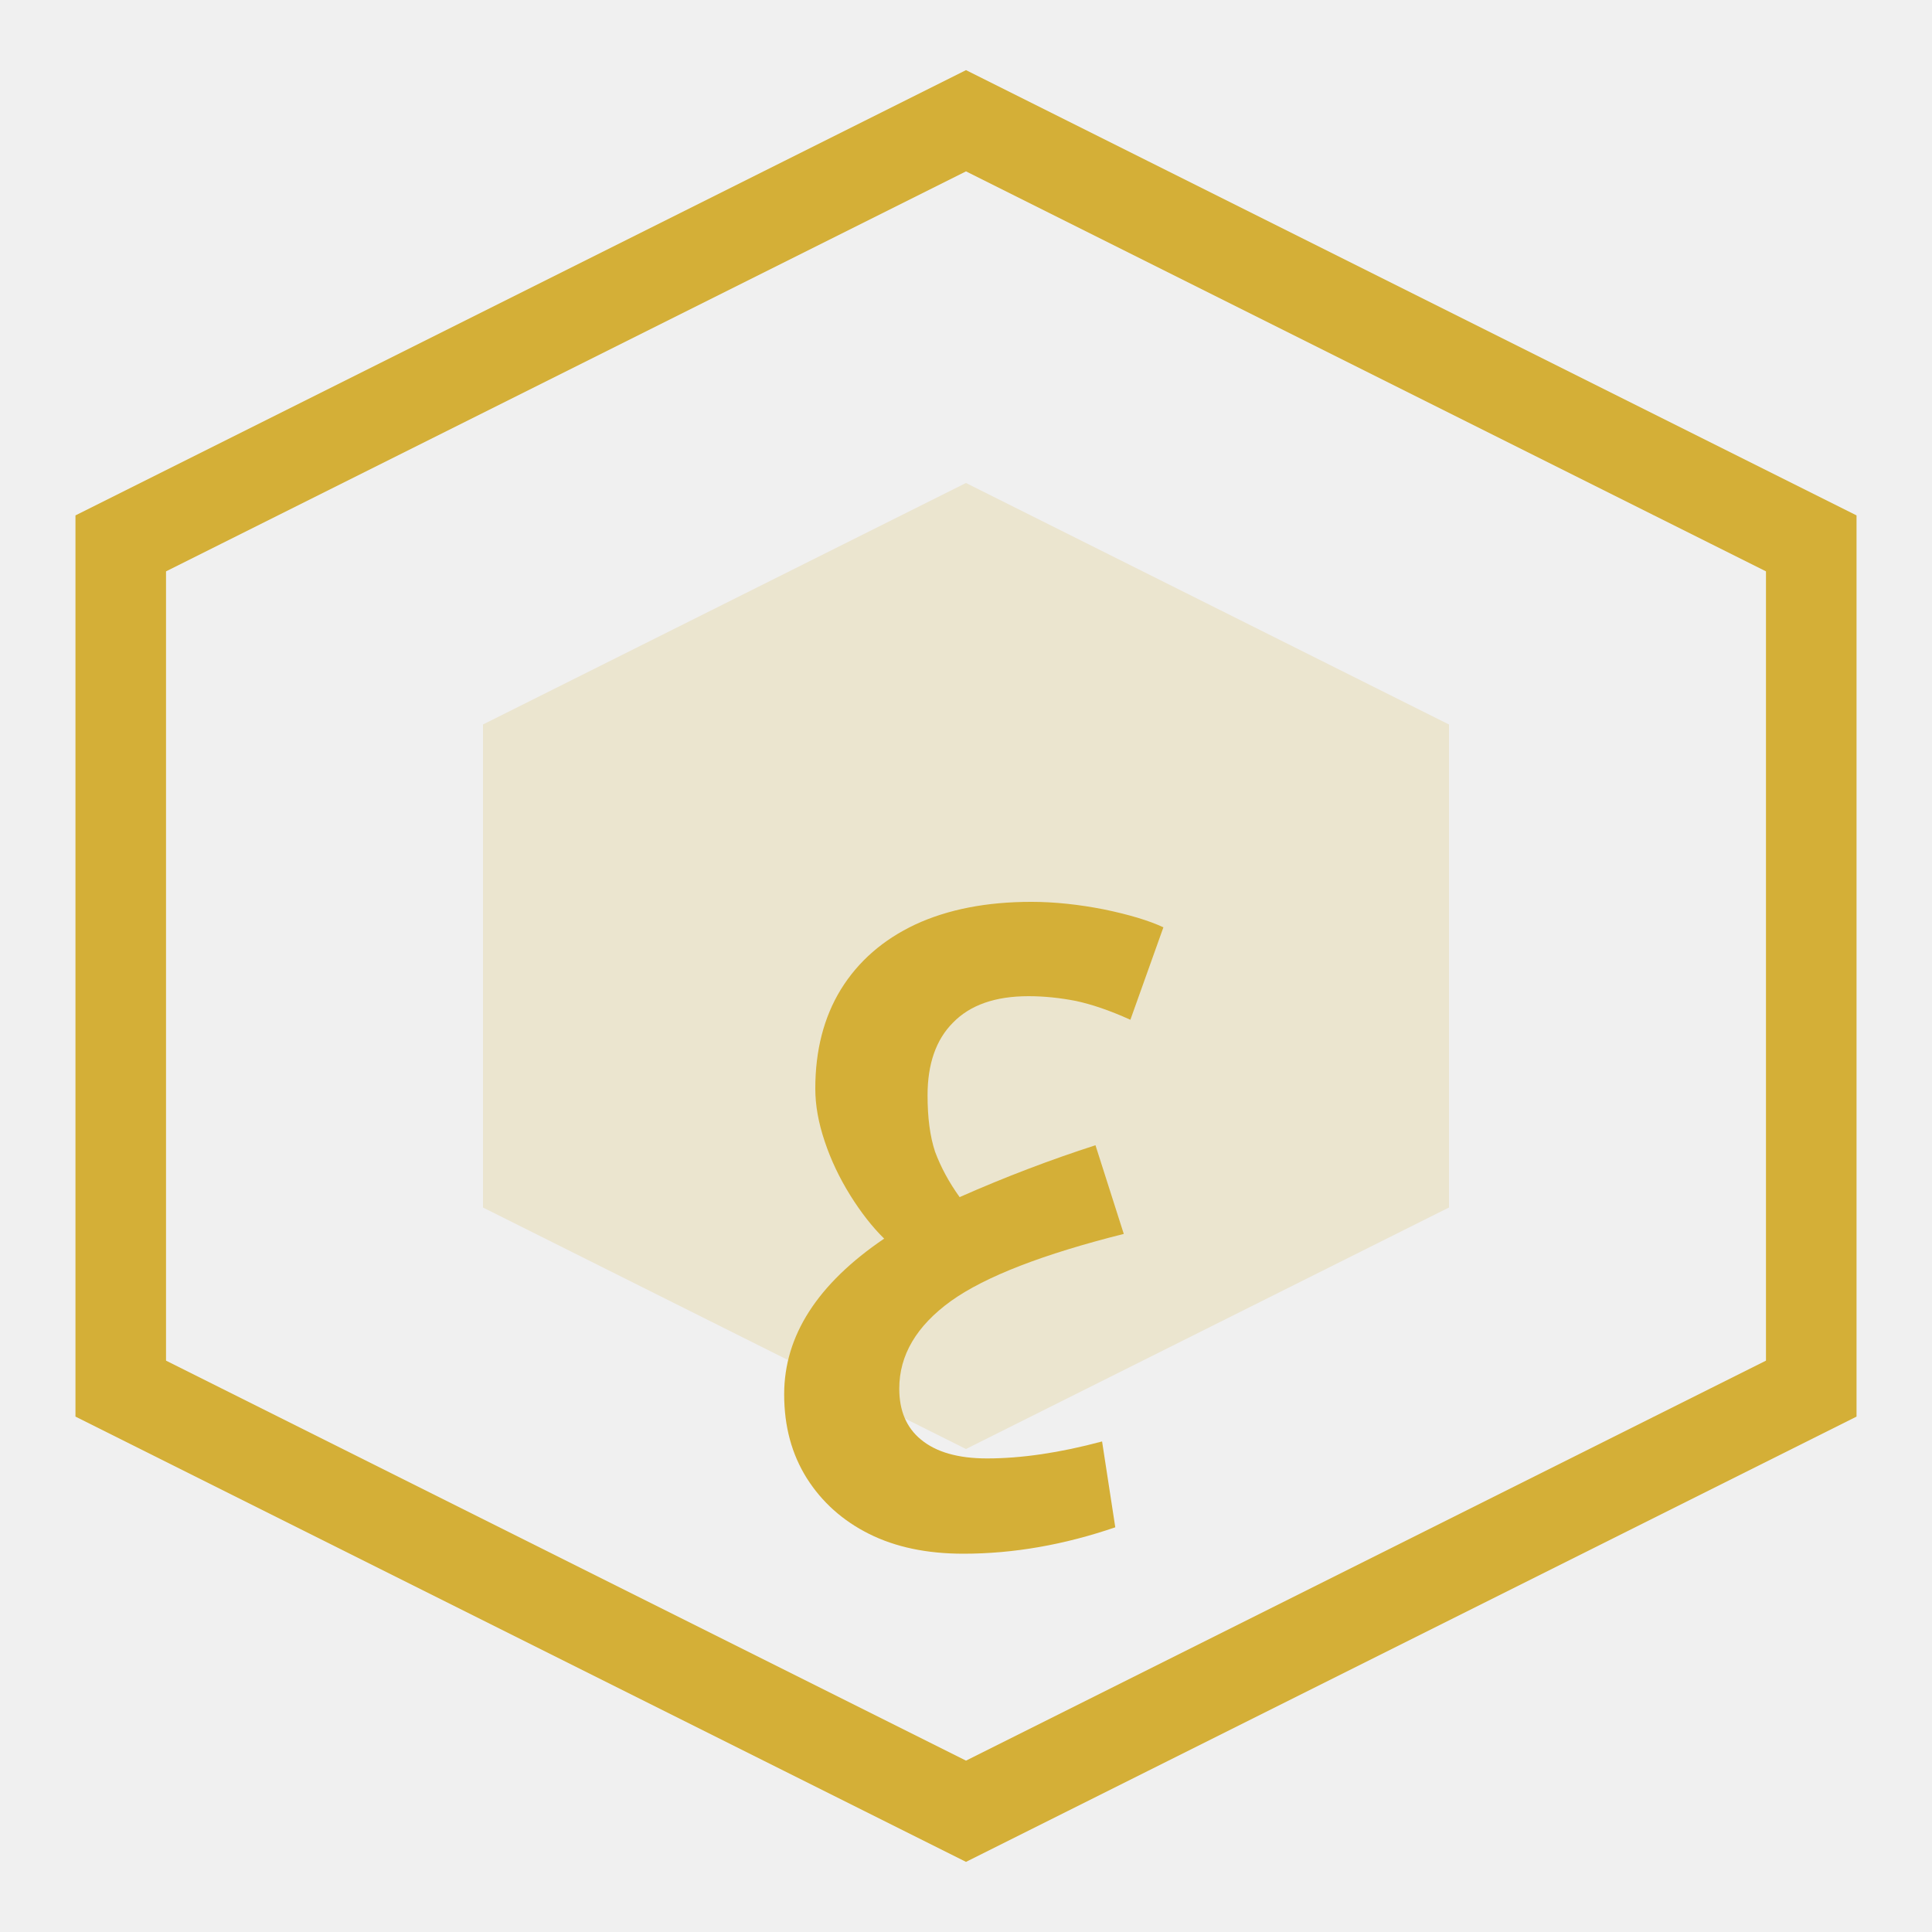
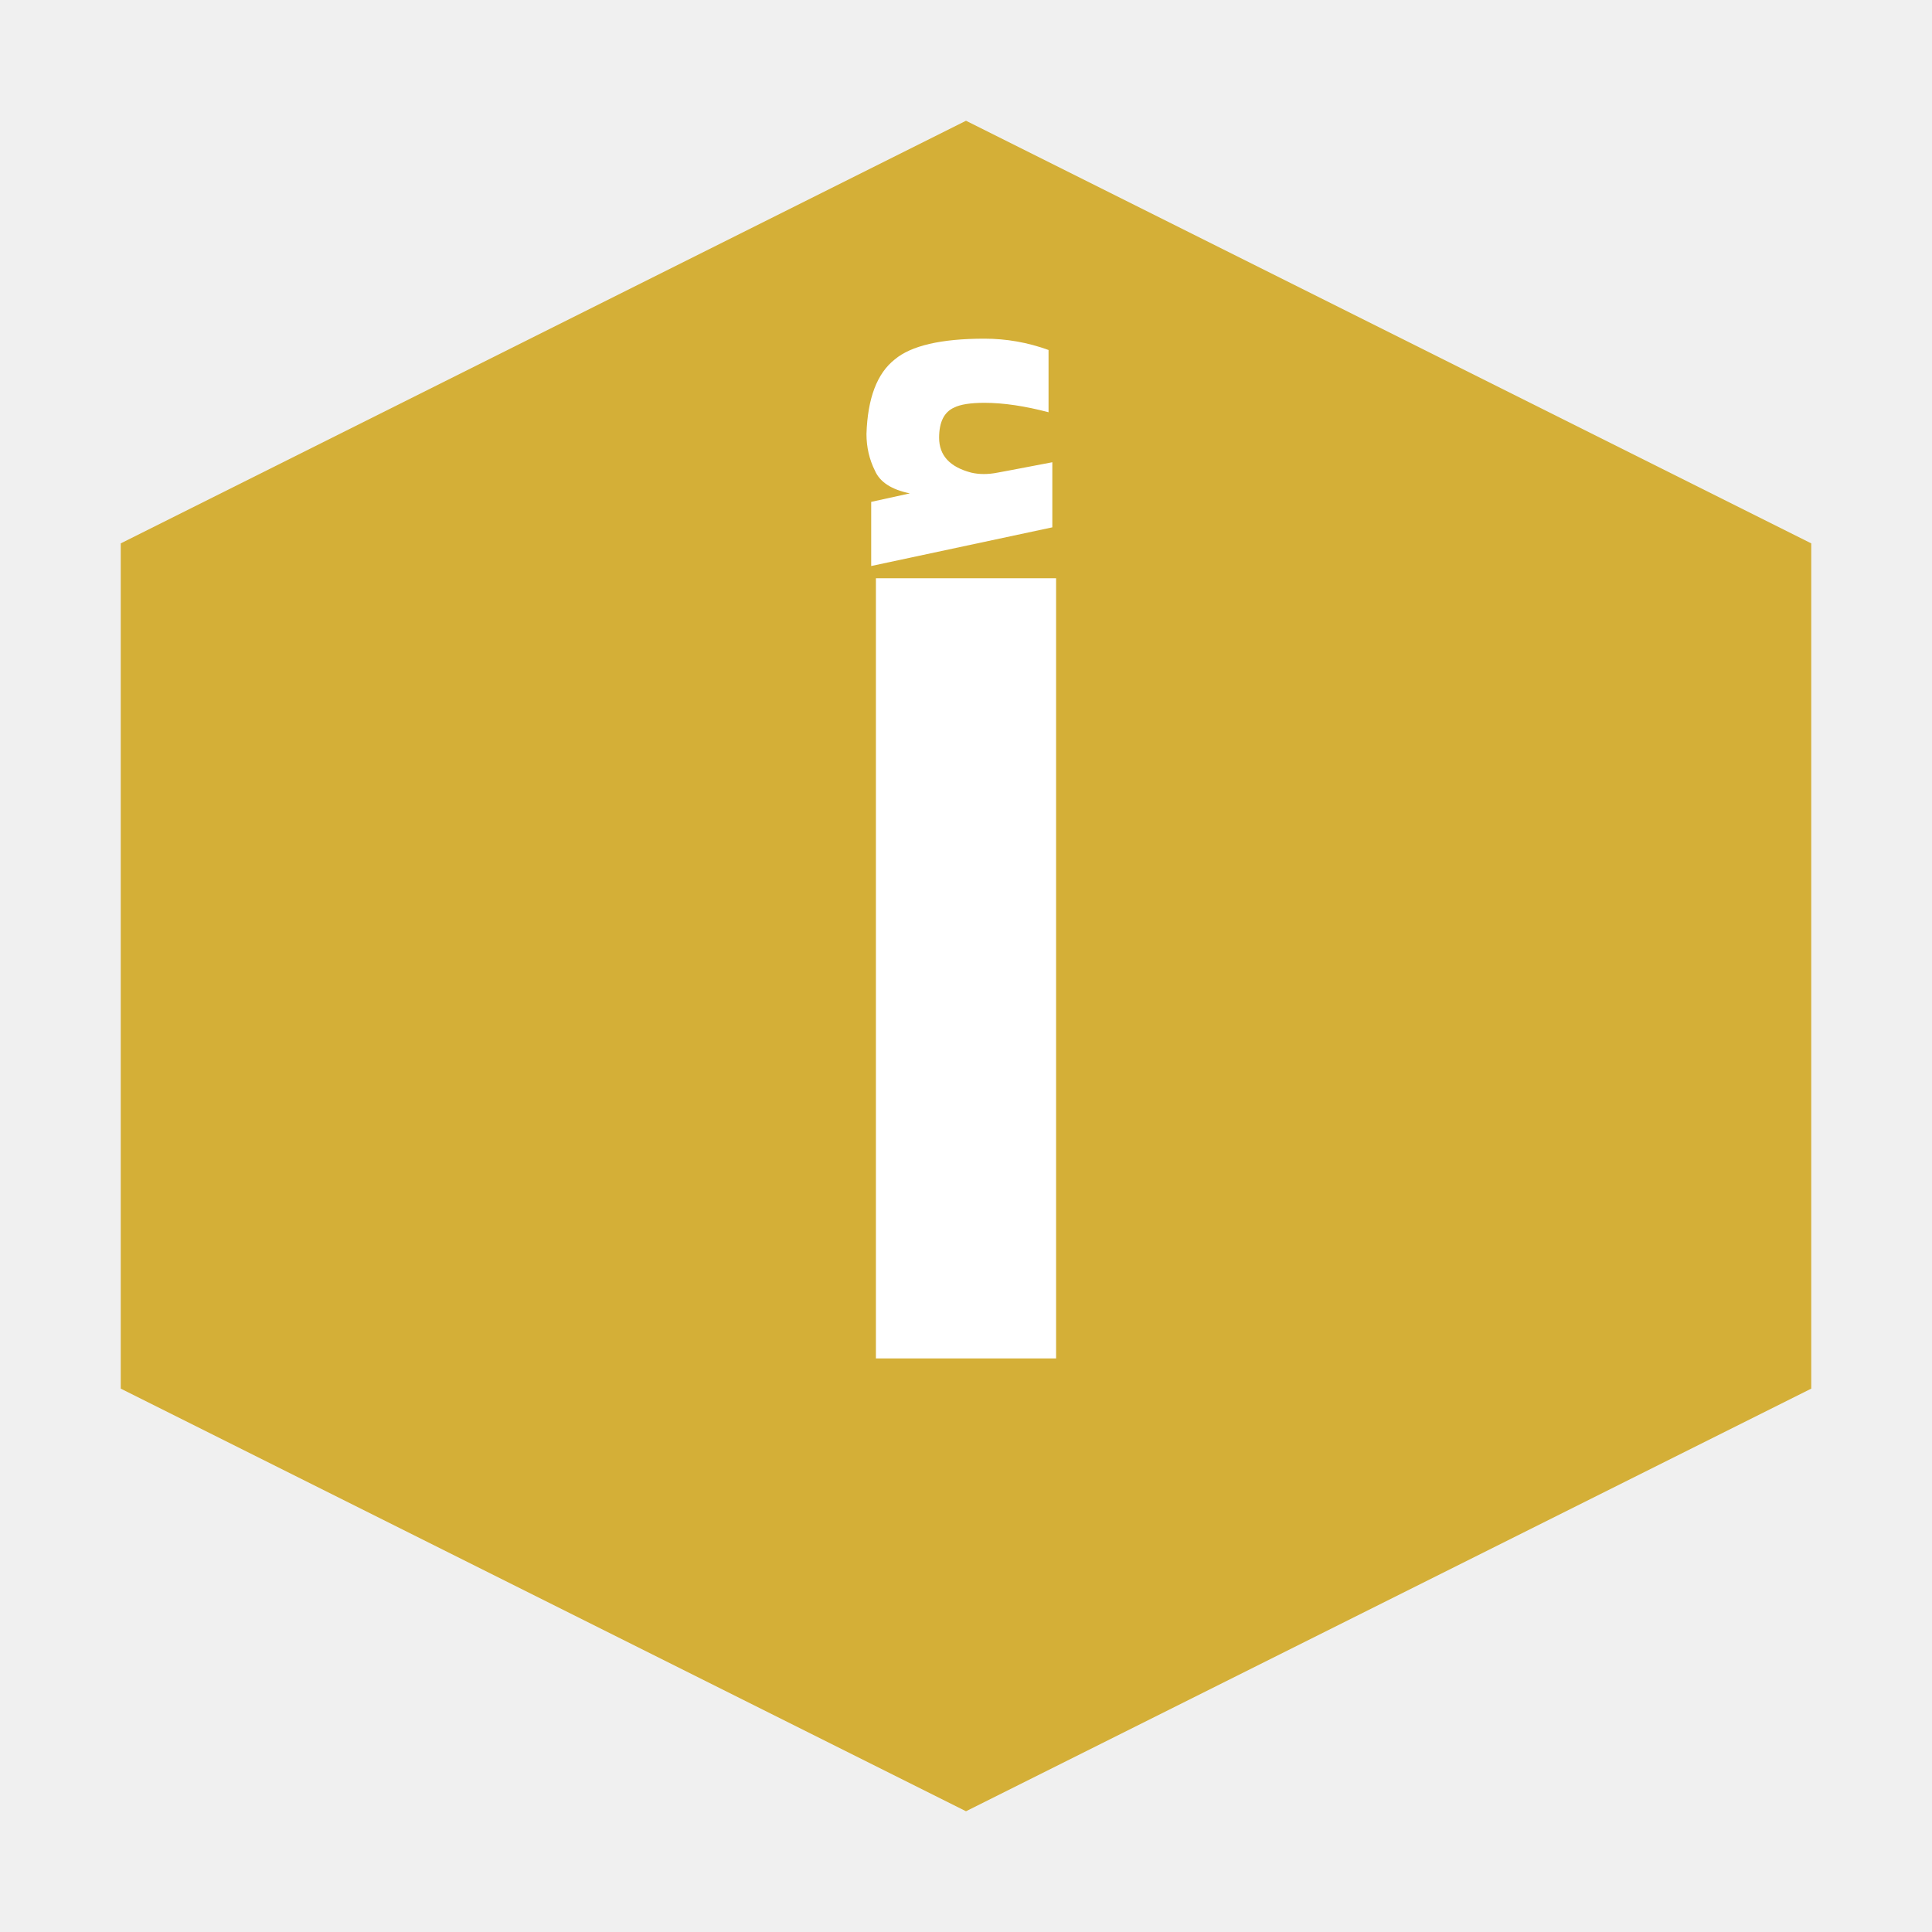
<svg xmlns="http://www.w3.org/2000/svg" width="32" height="32" viewBox="0 0 32 32" fill="none">
-   <polygon points="16,2 30,9 30,23 16,30 2,23 2,9" fill="none" stroke="#D4AF37" stroke-width="1.5" />
-   <polygon points="16,8 24,12 24,20 16,24 8,20 8,12" fill="#D4AF37" opacity="0.18" />
-   <text x="16" y="21.5" text-anchor="middle" font-family="Cairo, Noto Kufi Arabic, Arial, sans-serif" font-size="13" font-weight="700" fill="#D4AF37">ع</text>
+   <polygon points="16,2 30,9 30,23 16,30 2,23 2,9" fill="#D4AF37" />
+   <text x="16" y="22.5" text-anchor="middle" font-family="Arial, 'Arial Unicode MS', Helvetica, sans-serif" font-size="17" font-weight="700" fill="white">أ</text>
</svg>
